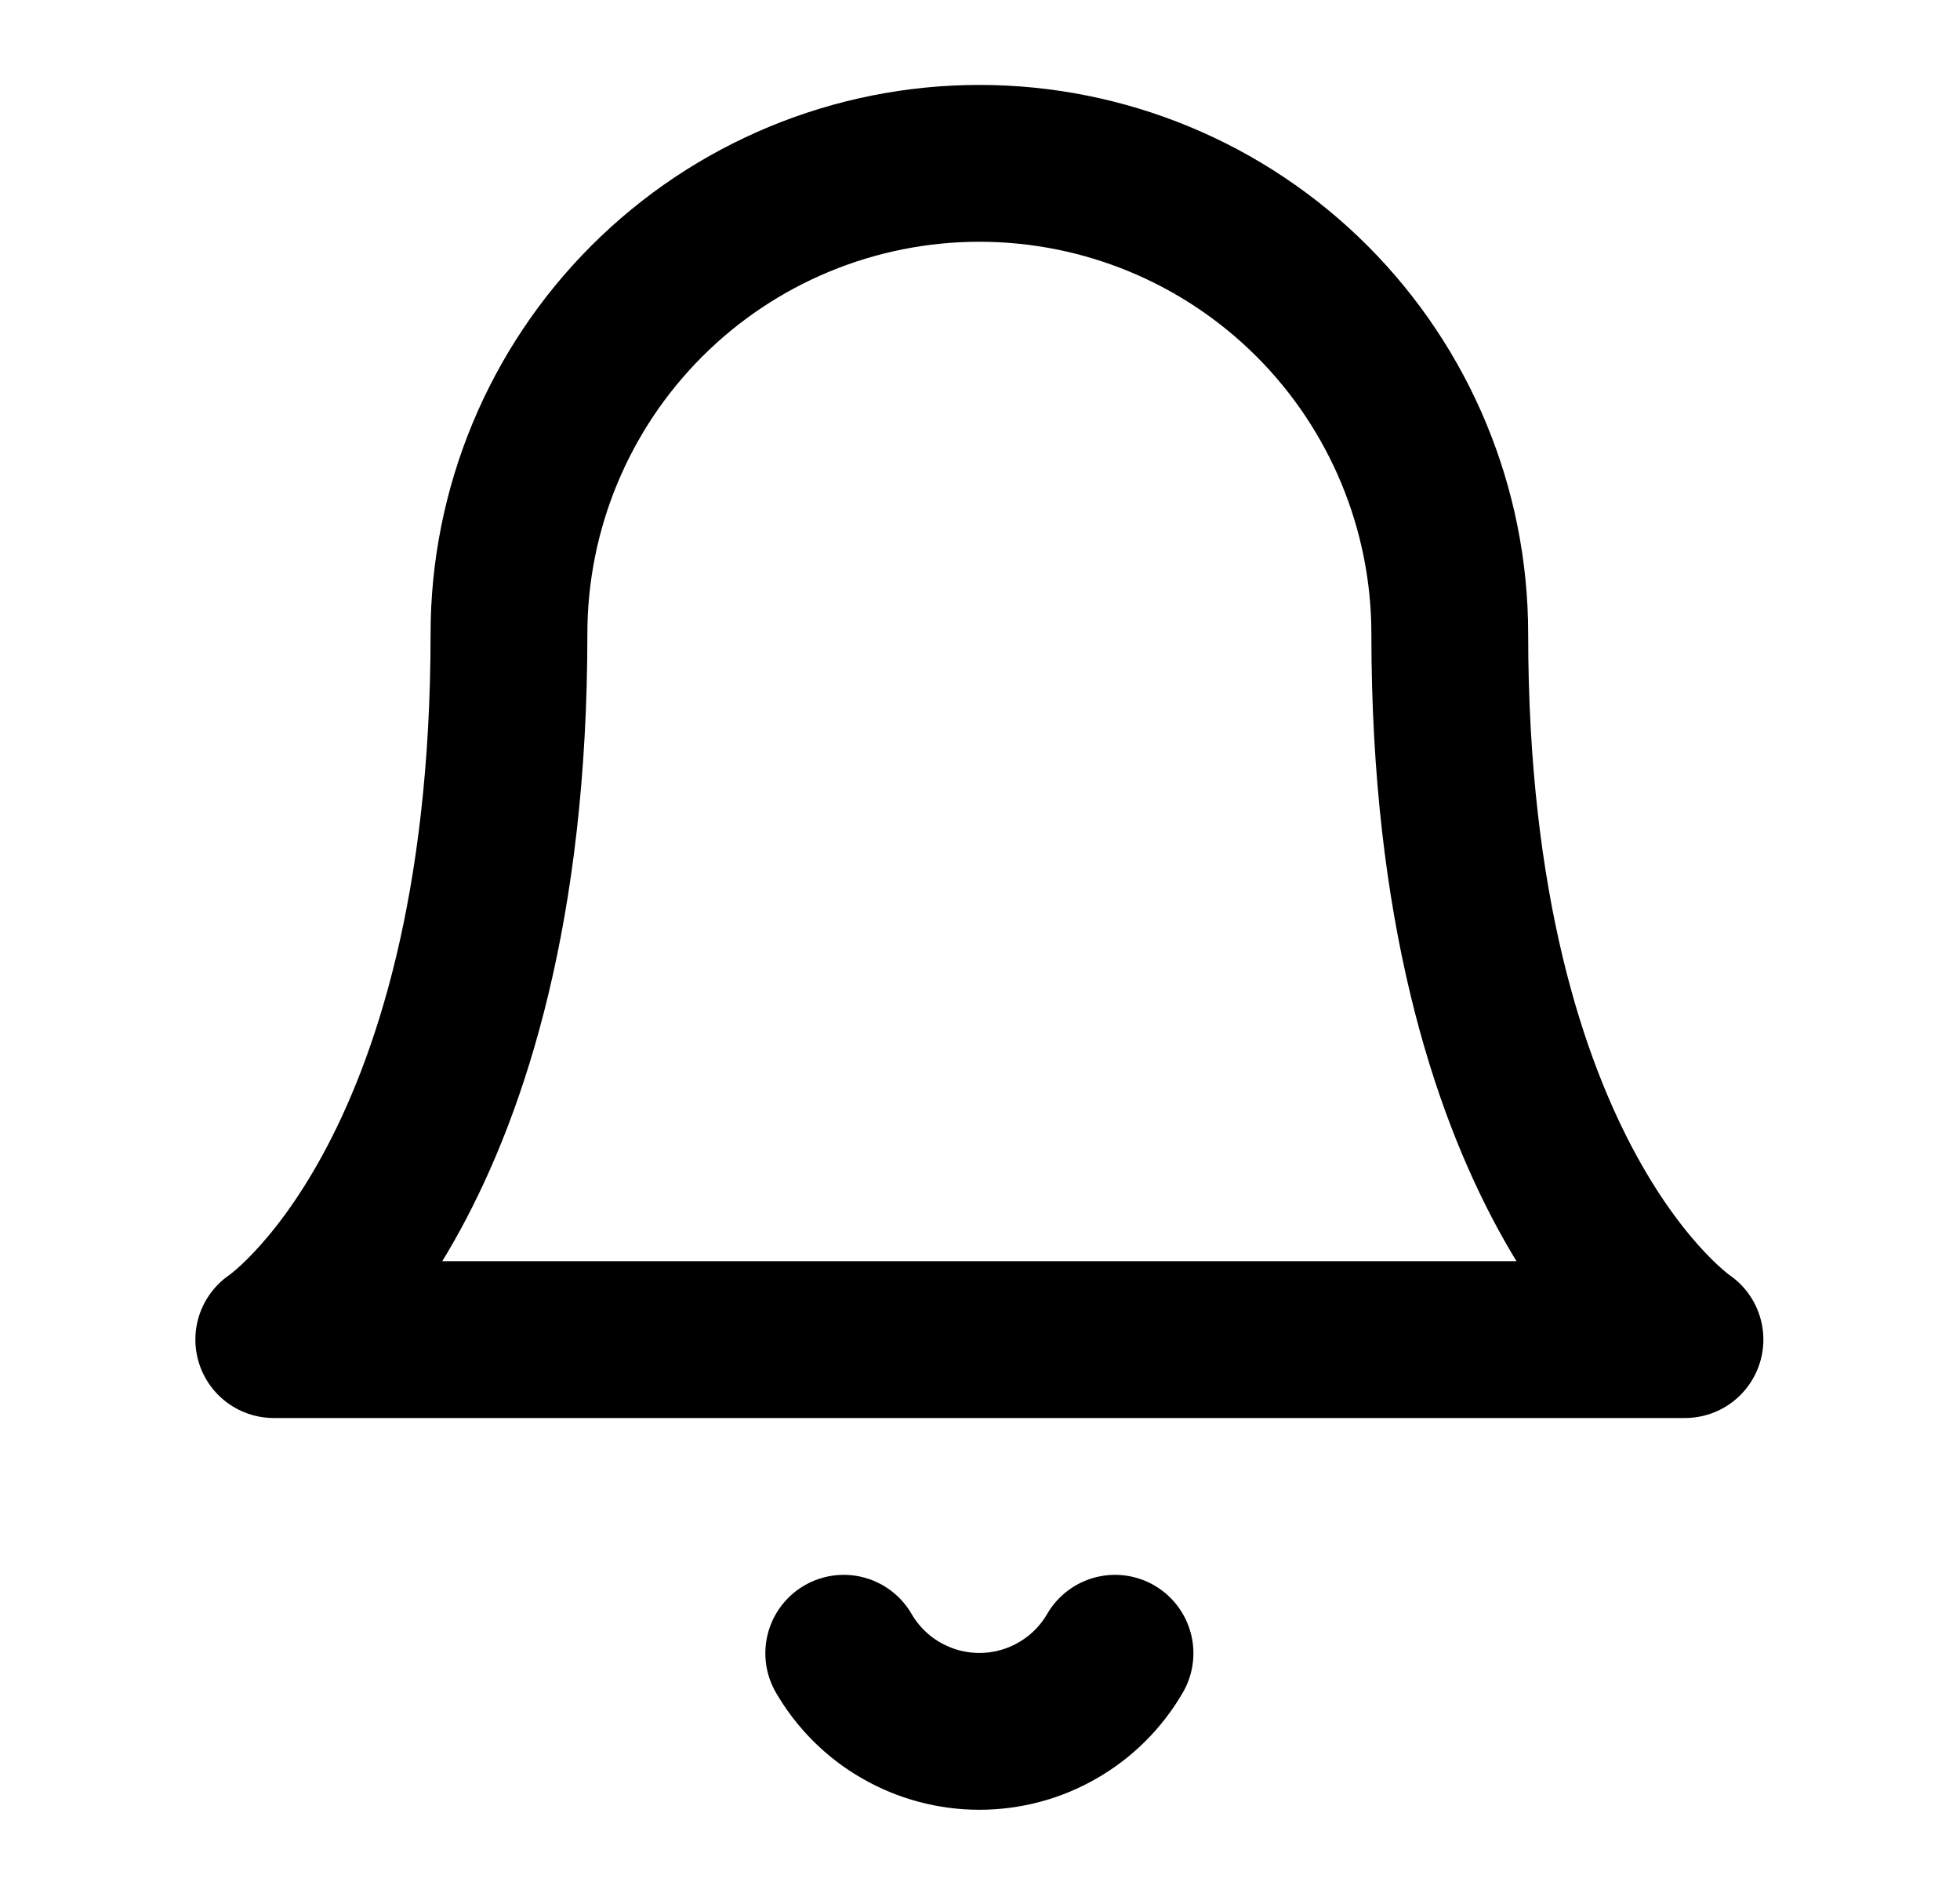
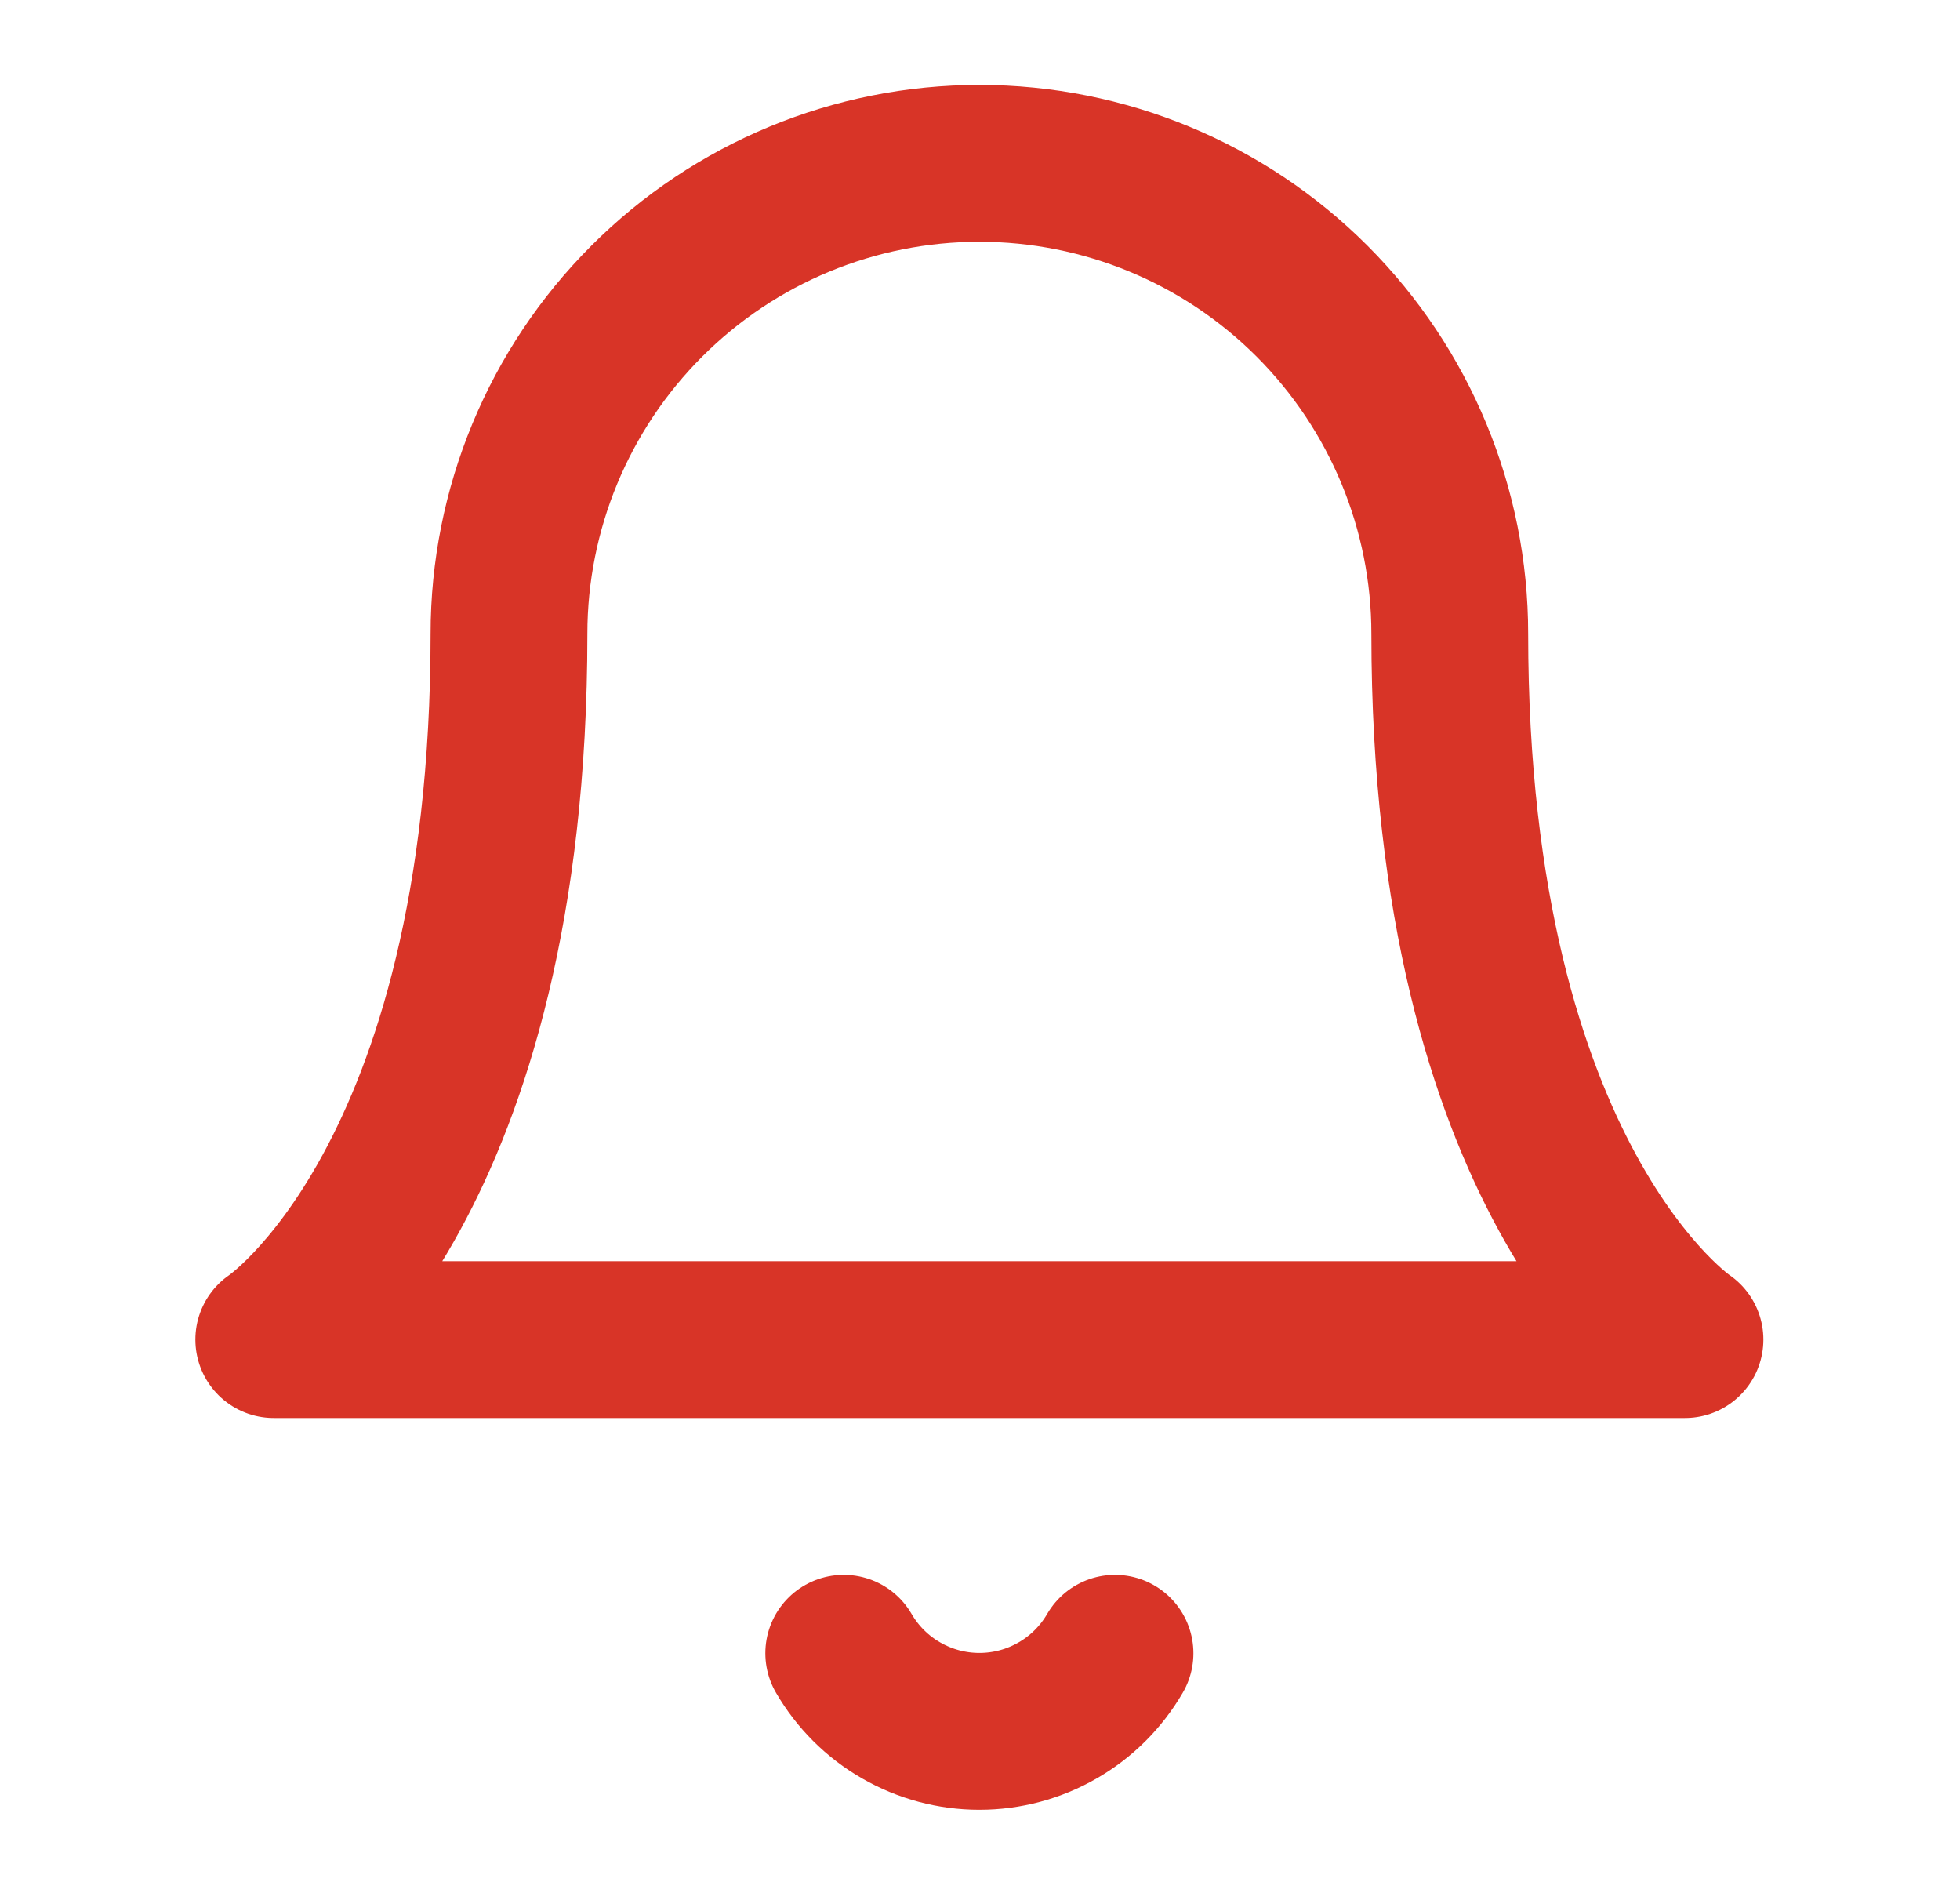
<svg xmlns="http://www.w3.org/2000/svg" width="25" height="24" viewBox="0 0 25 24" fill="none">
-   <path d="M18.492 8.083C18.492 6.492 17.86 4.966 16.735 3.84C15.61 2.715 14.084 2.083 12.492 2.083C10.901 2.083 9.375 2.715 8.25 3.84C7.124 4.966 6.492 6.492 6.492 8.083C6.492 15.083 3.492 17.083 3.492 17.083H21.492C21.492 17.083 18.492 15.083 18.492 8.083Z" stroke="black" stroke-width="2" stroke-linecap="round" stroke-linejoin="round" />
-   <path d="M14.222 21.083C14.046 21.386 13.794 21.638 13.49 21.812C13.187 21.987 12.843 22.079 12.492 22.079C12.142 22.079 11.798 21.987 11.494 21.812C11.19 21.638 10.938 21.386 10.762 21.083" stroke="black" stroke-width="2" stroke-linecap="round" stroke-linejoin="round" />
+   <path d="M18.492 8.083C18.492 6.492 17.86 4.966 16.735 3.84C15.61 2.715 14.084 2.083 12.492 2.083C10.901 2.083 9.375 2.715 8.25 3.84C7.124 4.966 6.492 6.492 6.492 8.083C6.492 15.083 3.492 17.083 3.492 17.083H21.492C21.492 17.083 18.492 15.083 18.492 8.083Z" stroke="#D83427" stroke-width="2" stroke-linecap="round" stroke-linejoin="round" />
+   <path d="M14.222 21.083C14.046 21.386 13.794 21.638 13.49 21.812C13.187 21.987 12.843 22.079 12.492 22.079C12.142 22.079 11.798 21.987 11.494 21.812C11.19 21.638 10.938 21.386 10.762 21.083" stroke="#D83427" stroke-width="2" stroke-linecap="round" stroke-linejoin="round" />
</svg>
